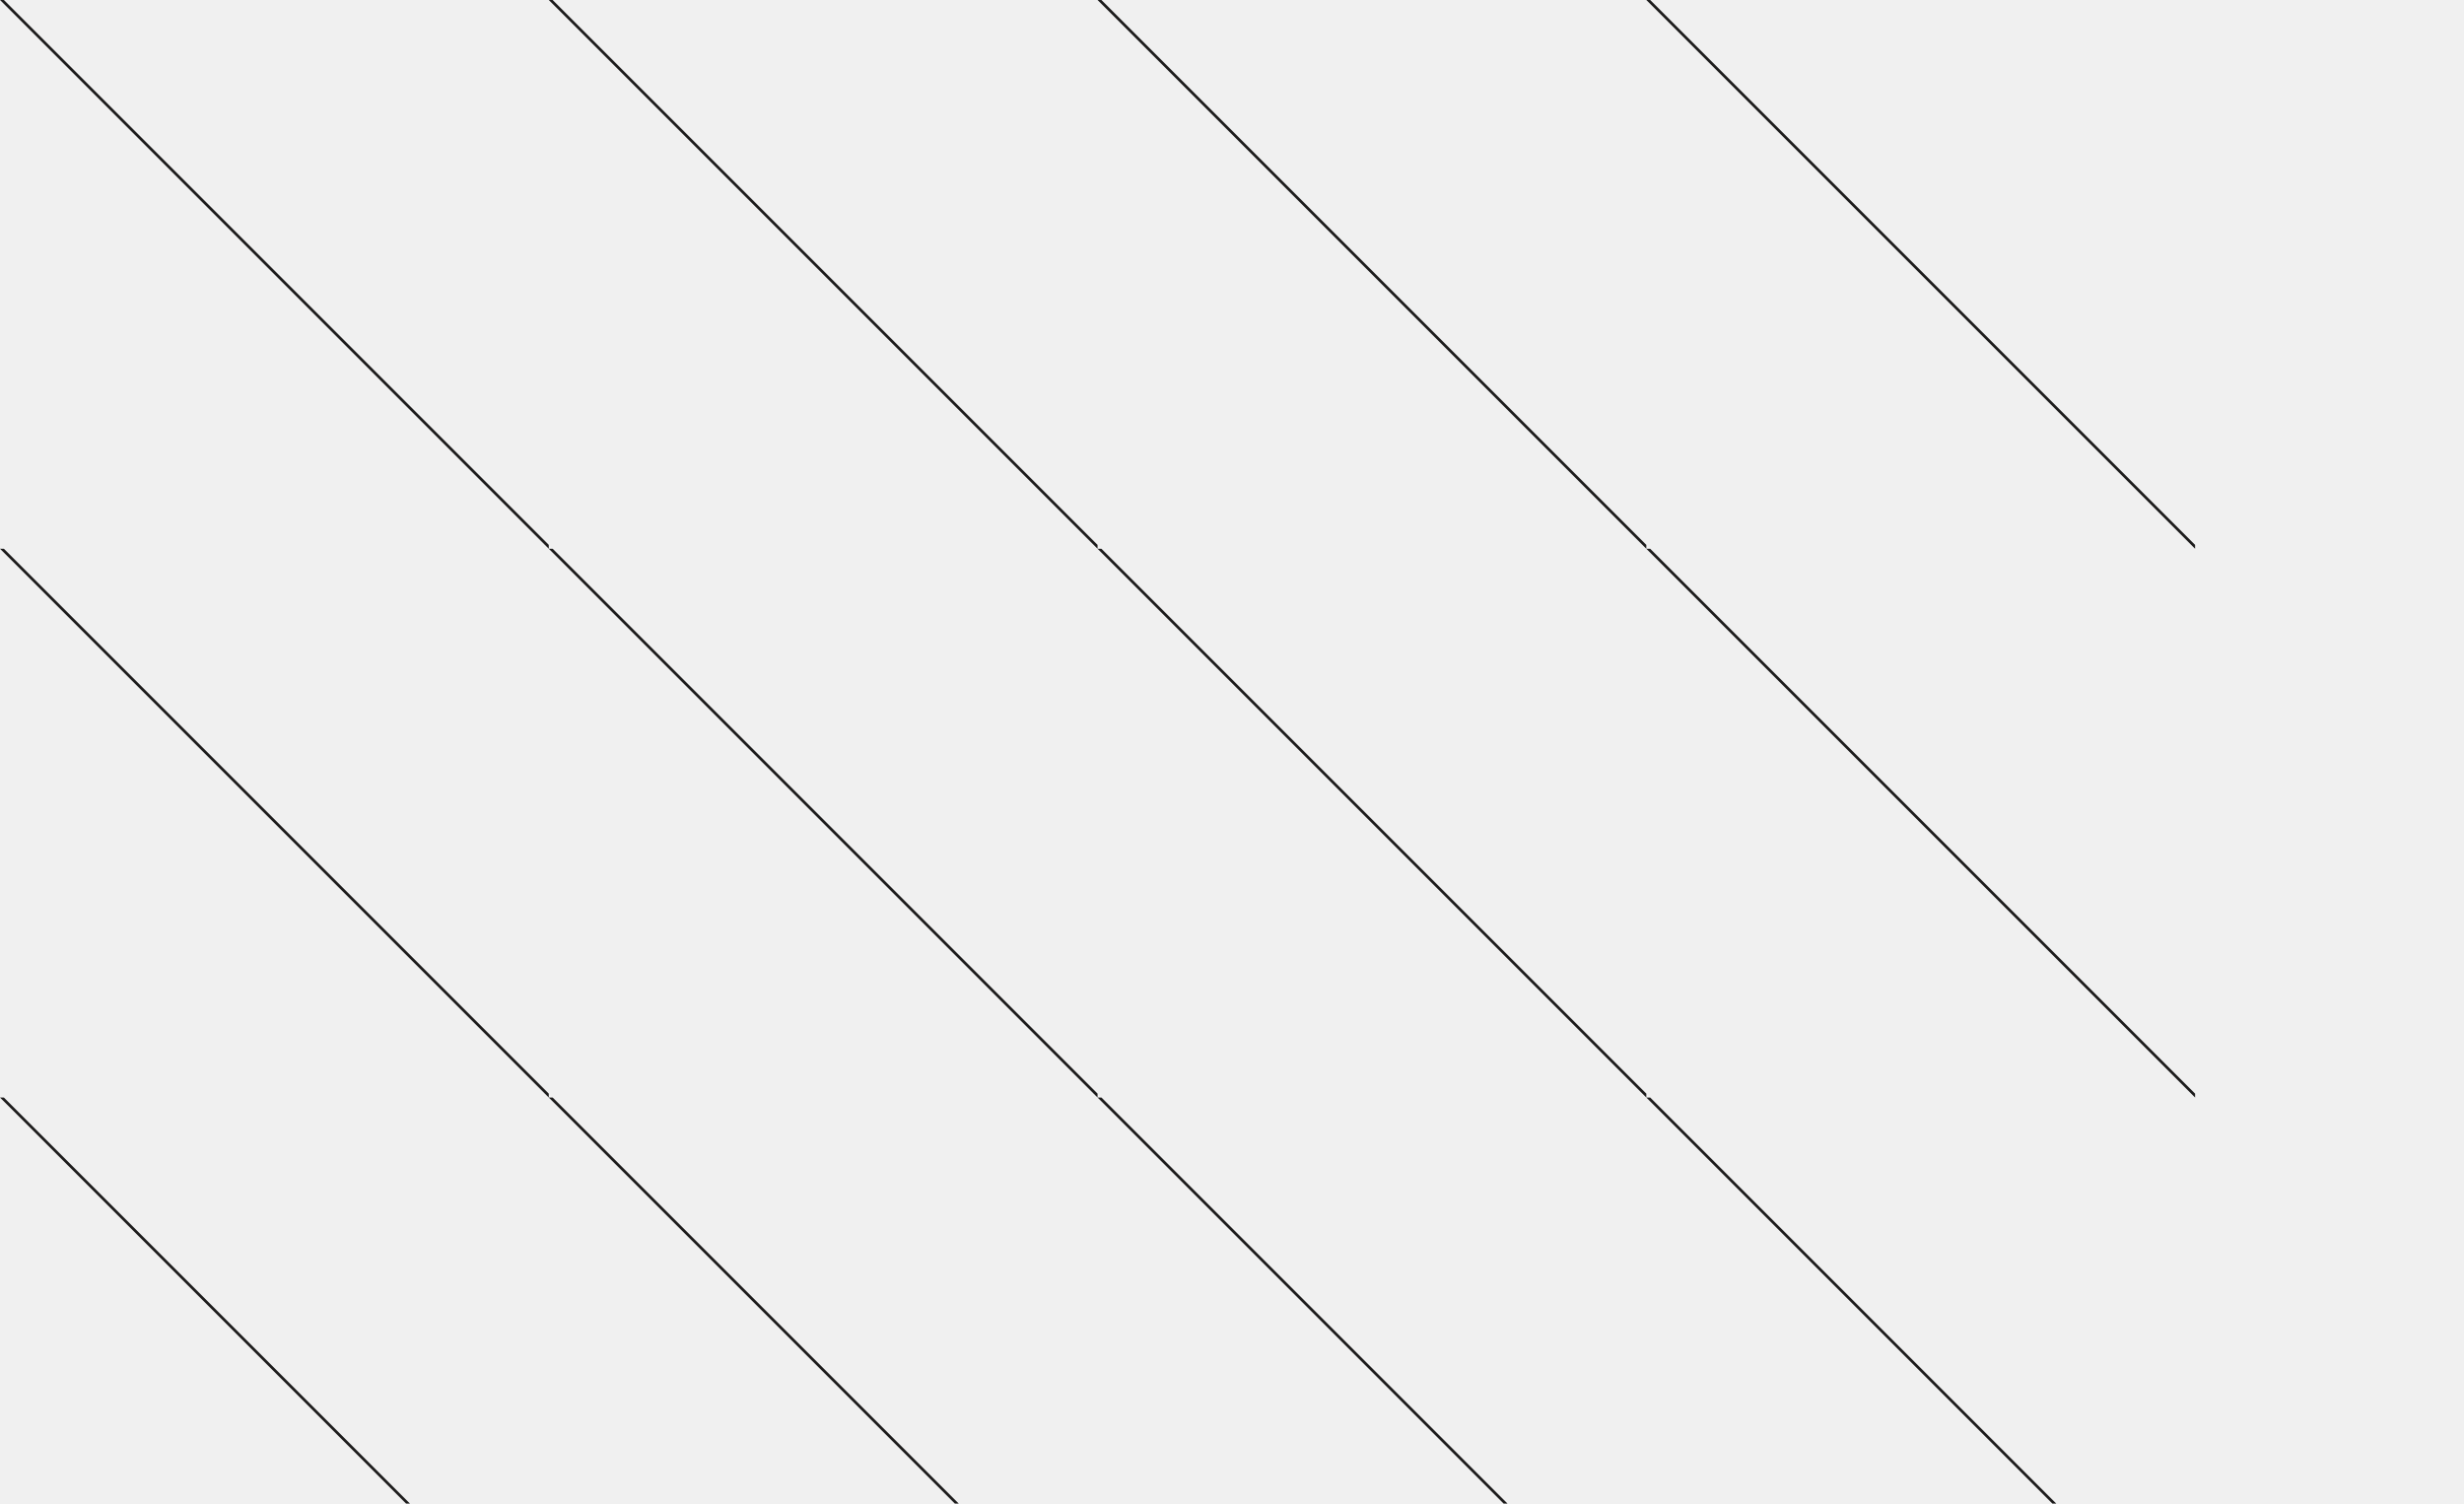
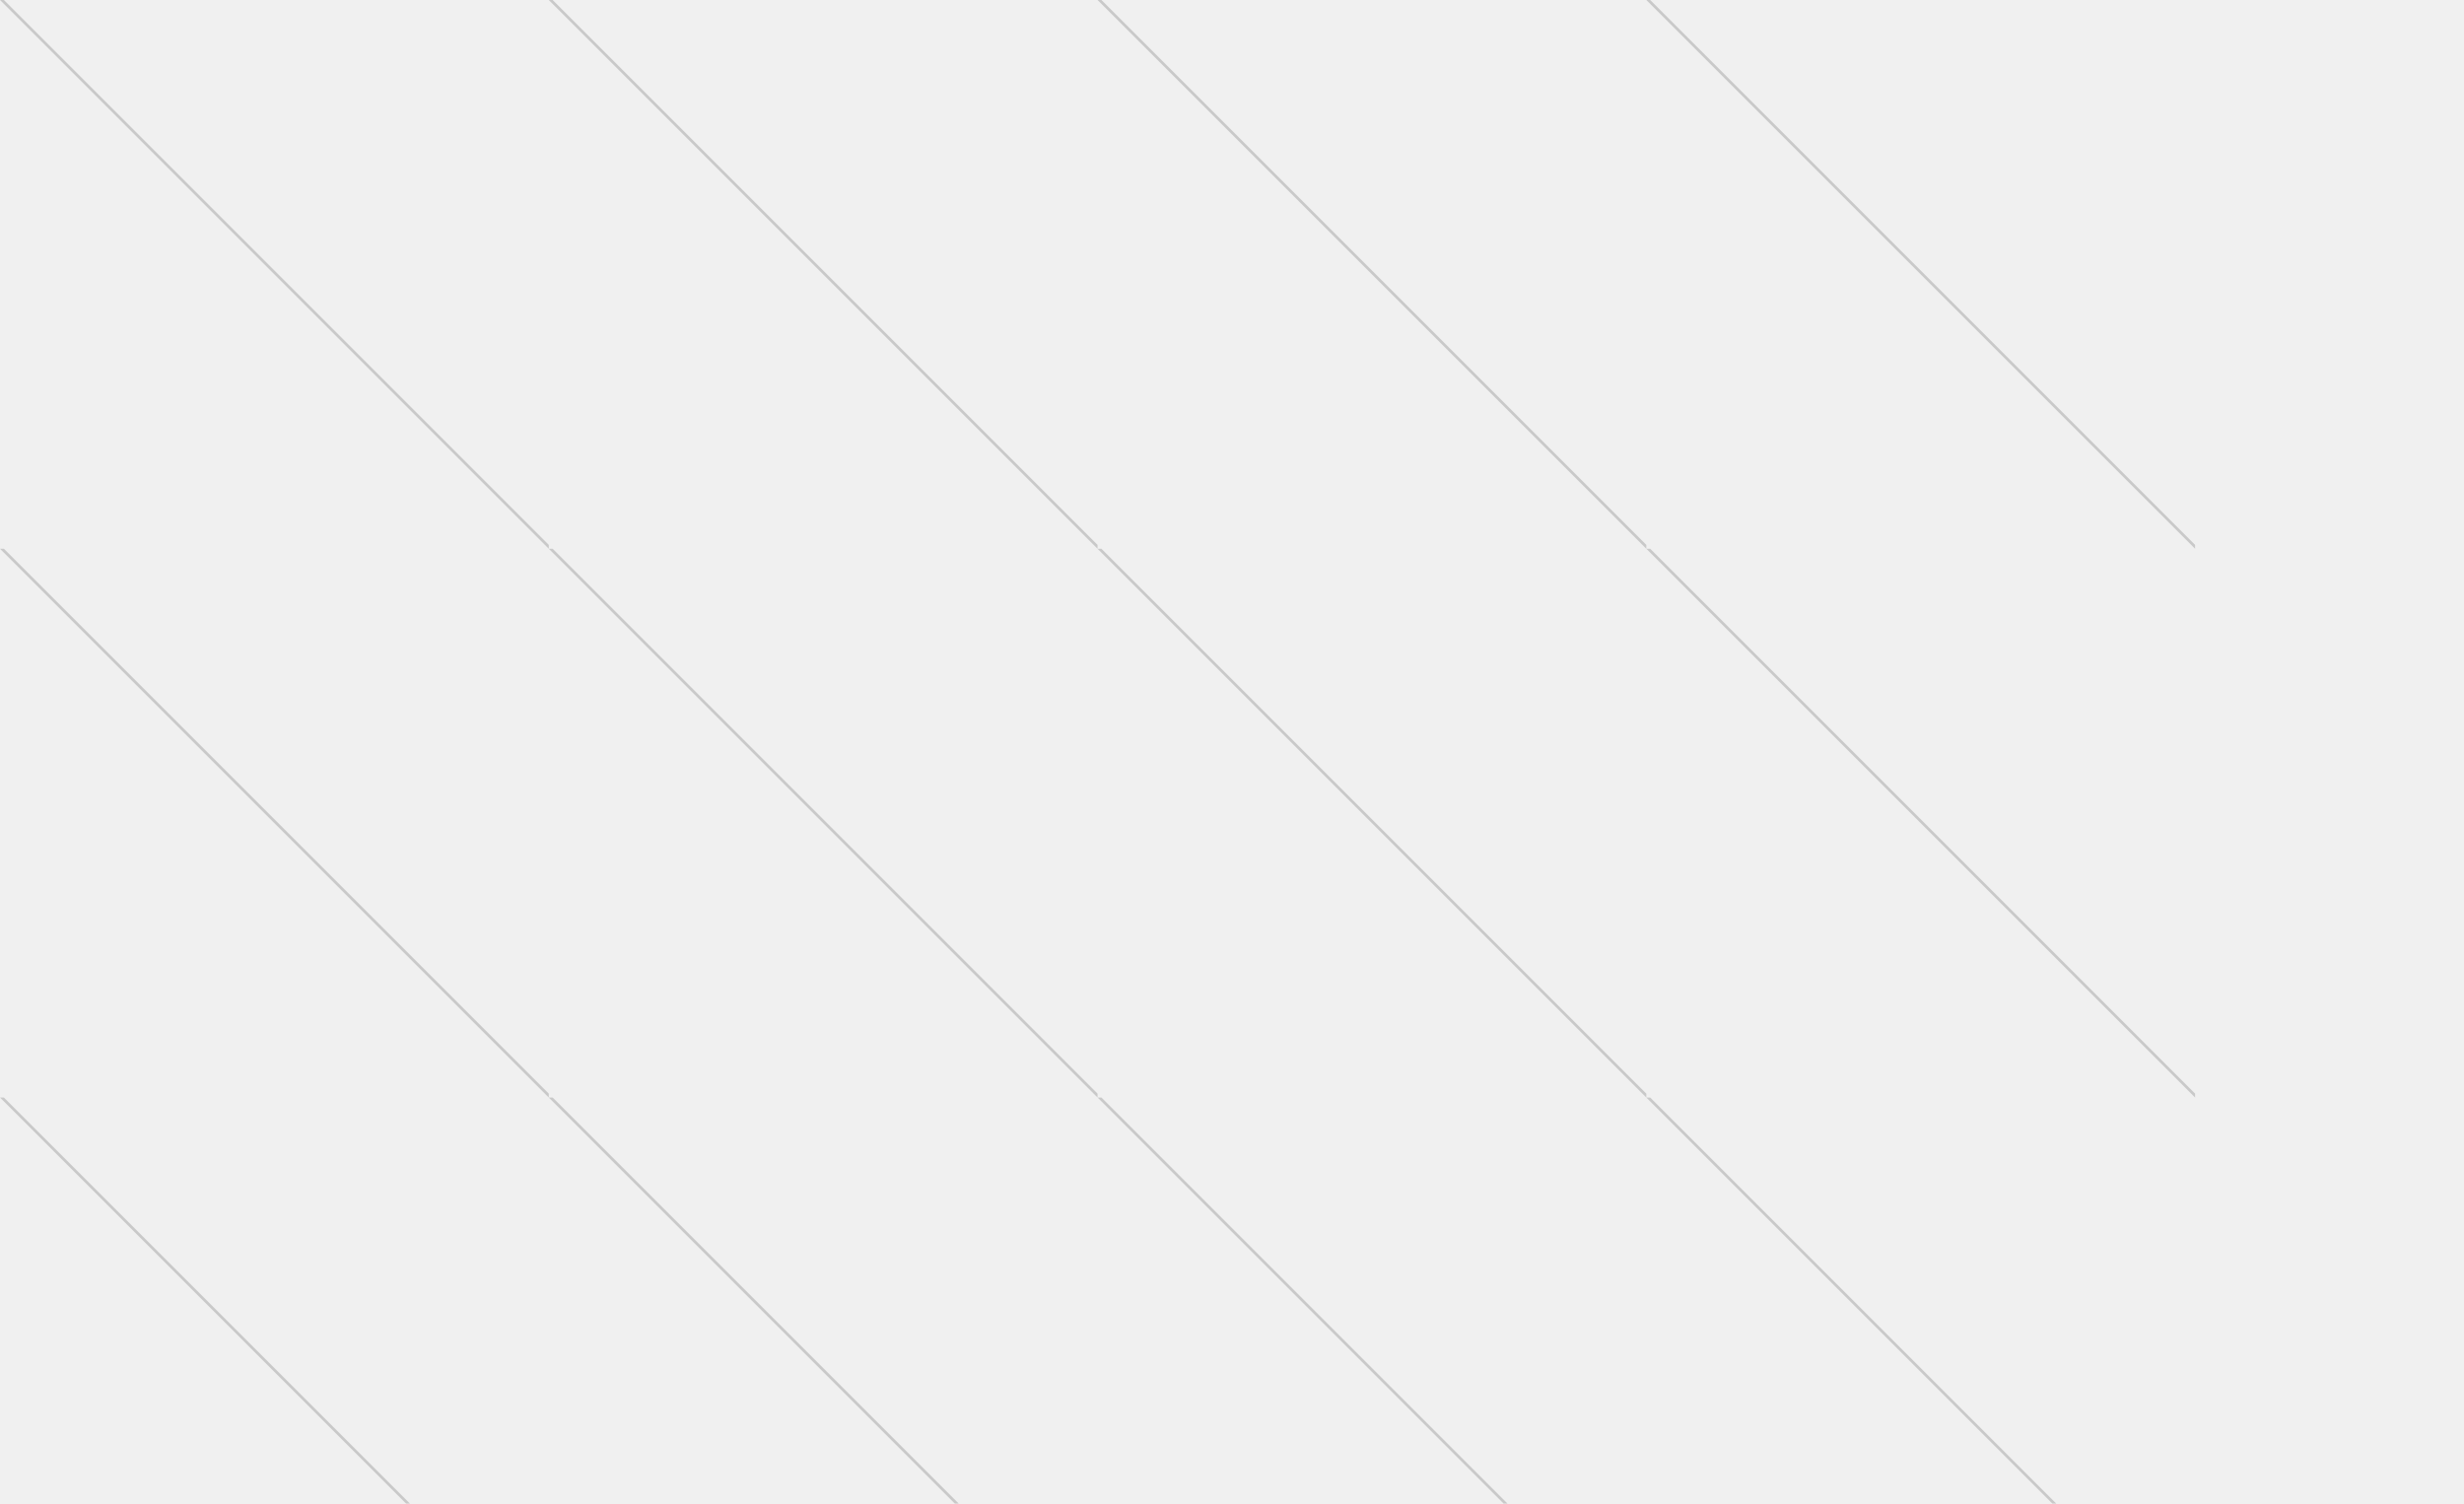
<svg xmlns="http://www.w3.org/2000/svg" width="898" height="548" viewBox="0 0 898 548" fill="none">
  <g clip-path="url(#clip0_1986_24124)">
    <g clip-path="url(#clip1_1986_24124)">
-       <line x1="0.354" y1="-0.354" x2="200.354" y2="199.646" stroke="#1D1C1C" />
+       <line x1="0.354" y1="-0.354" x2="200.354" y2="199.646" stroke="#C9C9C9" />
    </g>
    <g clip-path="url(#clip2_1986_24124)">
-       <line x1="0.354" y1="199.646" x2="200.354" y2="399.646" stroke="#1D1C1C" />
+       <line x1="0.354" y1="199.646" x2="200.354" y2="399.646" stroke="#C9C9C9" />
    </g>
    <g clip-path="url(#clip3_1986_24124)">
-       <line x1="0.354" y1="399.646" x2="200.354" y2="599.646" stroke="#1D1C1C" />
+       <line x1="0.354" y1="399.646" x2="200.354" y2="599.646" stroke="#C9C9C9" />
    </g>
    <g clip-path="url(#clip4_1986_24124)">
-       <line x1="400.354" y1="-0.354" x2="600.354" y2="199.646" stroke="#1D1C1C" />
+       <line x1="400.354" y1="-0.354" x2="600.354" y2="199.646" stroke="#C9C9C9" />
    </g>
    <g clip-path="url(#clip5_1986_24124)">
-       <line x1="400.354" y1="199.646" x2="600.354" y2="399.646" stroke="#1D1C1C" />
+       <line x1="400.354" y1="199.646" x2="600.354" y2="399.646" stroke="#C9C9C9" />
    </g>
    <g clip-path="url(#clip6_1986_24124)">
-       <line x1="400.354" y1="399.646" x2="600.354" y2="599.646" stroke="#1D1C1C" />
+       <line x1="400.354" y1="399.646" x2="600.354" y2="599.646" stroke="#C9C9C9" />
    </g>
    <g clip-path="url(#clip7_1986_24124)">
-       <line x1="200.354" y1="-0.354" x2="400.354" y2="199.646" stroke="#1D1C1C" />
+       <line x1="200.354" y1="-0.354" x2="400.354" y2="199.646" stroke="#C9C9C9" />
    </g>
    <g clip-path="url(#clip8_1986_24124)">
-       <line x1="200.354" y1="199.646" x2="400.354" y2="399.646" stroke="#1D1C1C" />
+       <line x1="200.354" y1="199.646" x2="400.354" y2="399.646" stroke="#C9C9C9" />
    </g>
    <g clip-path="url(#clip9_1986_24124)">
-       <line x1="200.354" y1="399.646" x2="400.354" y2="599.646" stroke="#1D1C1C" />
+       <line x1="200.354" y1="399.646" x2="400.354" y2="599.646" stroke="#C9C9C9" />
    </g>
    <g clip-path="url(#clip10_1986_24124)">
-       <line x1="600.354" y1="-0.354" x2="800.354" y2="199.646" stroke="#1D1C1C" />
+       <line x1="600.354" y1="-0.354" x2="800.354" y2="199.646" stroke="#C9C9C9" />
    </g>
    <g clip-path="url(#clip11_1986_24124)">
-       <line x1="600.354" y1="199.646" x2="800.354" y2="399.646" stroke="#1D1C1C" />
+       <line x1="600.354" y1="199.646" x2="800.354" y2="399.646" stroke="#C9C9C9" />
    </g>
    <g clip-path="url(#clip12_1986_24124)">
-       <line x1="600.354" y1="399.646" x2="800.354" y2="599.646" stroke="#1D1C1C" />
+       <line x1="600.354" y1="399.646" x2="800.354" y2="599.646" stroke="#C9C9C9" />
    </g>
  </g>
  <defs>
    <clipPath id="clip0_1986_24124">
      <rect width="898" height="548" fill="white" />
    </clipPath>
    <clipPath id="clip1_1986_24124">
      <rect width="200" height="200" fill="white" />
    </clipPath>
    <clipPath id="clip2_1986_24124">
      <rect width="200" height="200" fill="white" transform="translate(0 200)" />
    </clipPath>
    <clipPath id="clip3_1986_24124">
      <rect width="200" height="200" fill="white" transform="translate(0 400)" />
    </clipPath>
    <clipPath id="clip4_1986_24124">
      <rect width="200" height="200" fill="white" transform="translate(400)" />
    </clipPath>
    <clipPath id="clip5_1986_24124">
      <rect width="200" height="200" fill="white" transform="translate(400 200)" />
    </clipPath>
    <clipPath id="clip6_1986_24124">
      <rect width="200" height="200" fill="white" transform="translate(400 400)" />
    </clipPath>
    <clipPath id="clip7_1986_24124">
      <rect width="200" height="200" fill="white" transform="translate(200)" />
    </clipPath>
    <clipPath id="clip8_1986_24124">
      <rect width="200" height="200" fill="white" transform="translate(200 200)" />
    </clipPath>
    <clipPath id="clip9_1986_24124">
      <rect width="200" height="200" fill="white" transform="translate(200 400)" />
    </clipPath>
    <clipPath id="clip10_1986_24124">
      <rect width="200" height="200" fill="white" transform="translate(600)" />
    </clipPath>
    <clipPath id="clip11_1986_24124">
      <rect width="200" height="200" fill="white" transform="translate(600 200)" />
    </clipPath>
    <clipPath id="clip12_1986_24124">
      <rect width="200" height="200" fill="white" transform="translate(600 400)" />
    </clipPath>
  </defs>
</svg>
